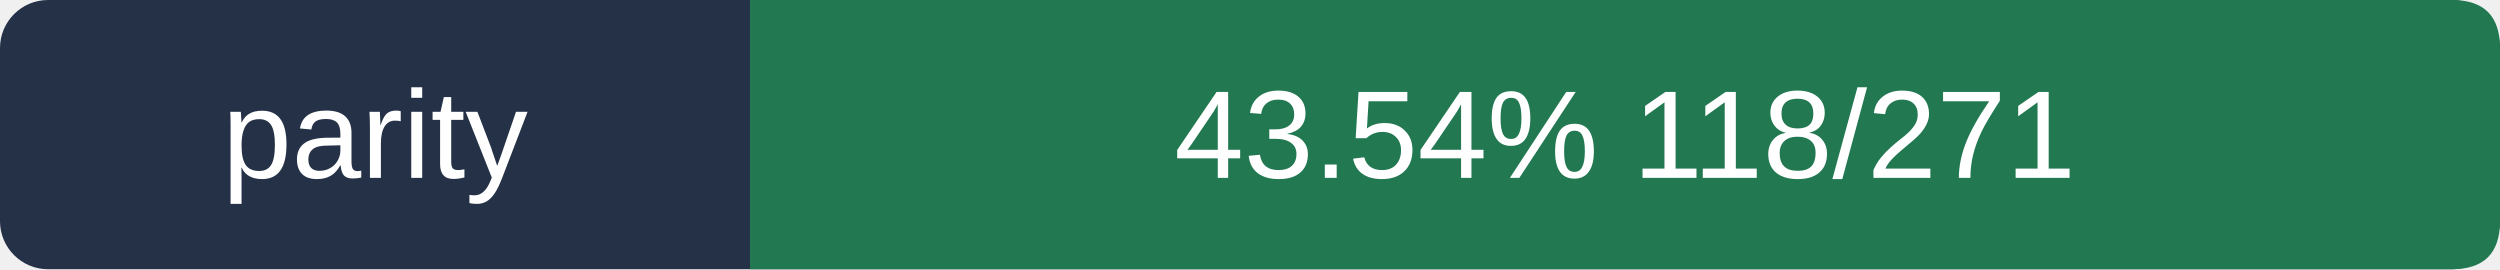
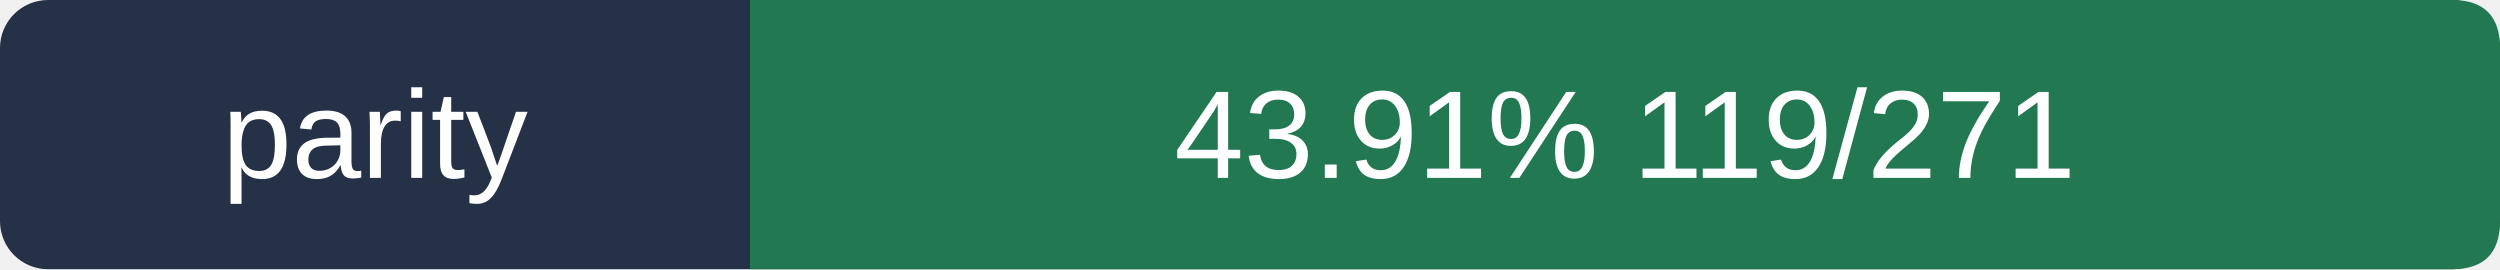
- <svg xmlns="http://www.w3.org/2000/svg" viewBox="0 0 260 28" width="260" height="28" role="img" aria-label="parity 43.54%  118/271">
+ <svg xmlns="http://www.w3.org/2000/svg" viewBox="0 0 260 28" width="260" height="28" role="img" aria-label="parity 43.91%  119/271">
  <rect width="260" height="28" rx="5" fill="#243146" />
  <path d="M78 0 H255 Q260 0 260 5 V23 Q260 28 255 28 H78Z" fill="#217851" />
  <g fill="#ffffff" font-size="13" font-family="Arial,sans-serif">
    <text x="39.0" y="18.5" text-anchor="middle">parity</text>
-     <text x="169.0" y="18.5" text-anchor="middle">43.54%  118/271</text>
+     <text x="169.0" y="18.5" text-anchor="middle">43.91%  119/271</text>
  </g>
</svg>
